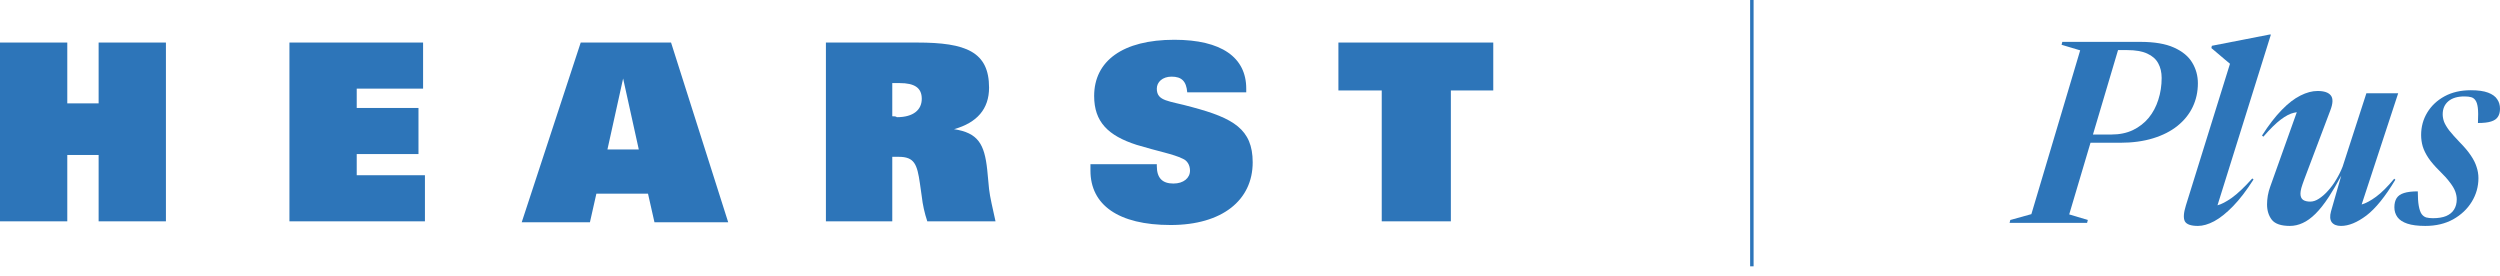
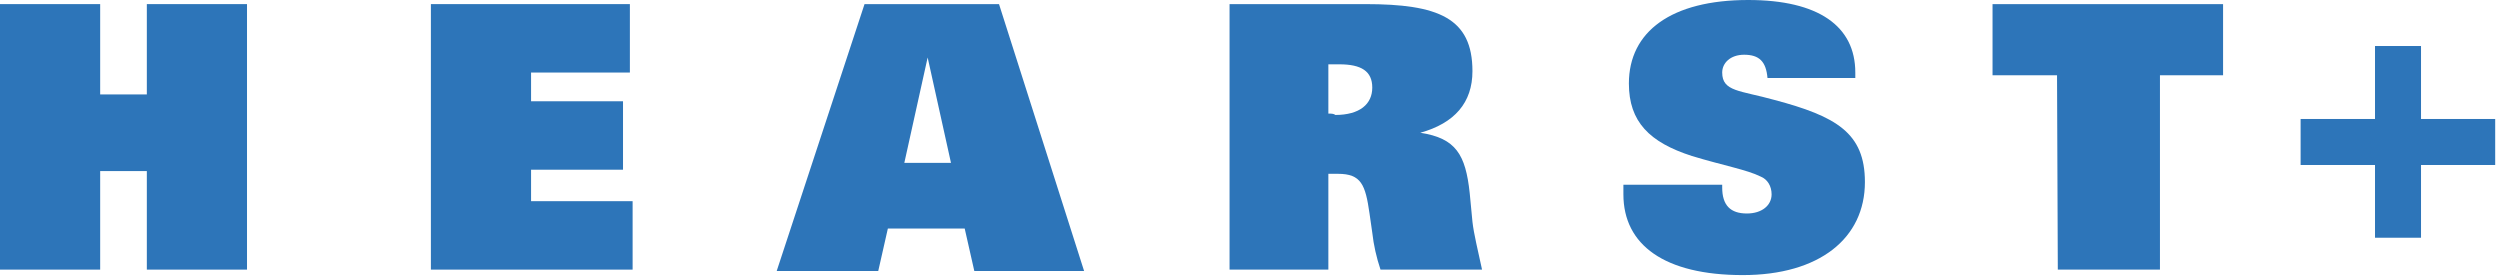
- <svg xmlns="http://www.w3.org/2000/svg" width="209" height="23" viewBox="0 0 209 23" fill="none">
-   <path d="M146.6 22.265H146.311V0H146.6V22.265Z" fill="#2D75B9" />
-   <path d="M185.382 17.164C185.713 17.075 186.113 16.867 186.581 16.537C187.062 16.191 187.633 15.652 188.292 14.918L188.395 15.003C187.811 15.92 187.241 16.665 186.685 17.236C186.128 17.808 185.603 18.227 185.108 18.495C184.614 18.756 184.16 18.887 183.748 18.887C183.164 18.887 182.801 18.76 182.656 18.506C182.519 18.245 182.546 17.803 182.738 17.183L186.427 5.331C186.303 5.225 186.155 5.102 185.983 4.961C185.819 4.82 185.64 4.668 185.448 4.506C185.263 4.344 185.07 4.181 184.871 4.019L184.912 3.828L189.734 2.887H189.848L185.382 17.164Z" fill="#2D75B9" />
-   <path d="M193.75 7.606C194.299 7.606 194.67 7.733 194.862 7.987C195.055 8.234 195.038 8.651 194.812 9.236L192.638 14.992C192.528 15.289 192.445 15.532 192.39 15.723C192.342 15.906 192.318 16.061 192.318 16.189C192.318 16.428 192.39 16.601 192.534 16.707C192.678 16.806 192.882 16.855 193.143 16.855C193.376 16.854 193.616 16.773 193.863 16.611C194.117 16.449 194.368 16.23 194.615 15.955C194.869 15.68 195.1 15.366 195.306 15.014C195.519 14.661 195.698 14.301 195.842 13.935L197.83 7.797H200.488L197.434 17.096C197.783 16.996 198.183 16.783 198.634 16.453C199.087 16.122 199.595 15.617 200.158 14.94L200.251 15.024C199.406 16.435 198.599 17.433 197.83 18.019C197.061 18.597 196.354 18.887 195.708 18.887C195.351 18.887 195.093 18.785 194.935 18.58C194.783 18.369 194.763 18.065 194.873 17.67L195.729 14.683C195.368 15.357 195.028 15.941 194.708 16.432C194.317 17.031 193.939 17.511 193.575 17.871C193.211 18.231 192.854 18.488 192.504 18.644C192.154 18.806 191.796 18.887 191.432 18.887C190.704 18.887 190.202 18.717 189.928 18.379C189.66 18.033 189.525 17.603 189.525 17.088C189.525 16.862 189.547 16.618 189.588 16.357C189.636 16.089 189.705 15.835 189.794 15.596L192.012 9.381C191.932 9.392 191.852 9.408 191.771 9.427C191.449 9.497 191.082 9.688 190.67 9.998C190.265 10.301 189.78 10.778 189.217 11.427L189.104 11.331C189.674 10.442 190.227 9.726 190.763 9.183C191.298 8.633 191.817 8.234 192.318 7.987C192.82 7.733 193.297 7.606 193.75 7.606Z" fill="#2D75B9" />
-   <path d="M206.559 7.543C207.163 7.543 207.644 7.61 208.001 7.744C208.358 7.878 208.612 8.061 208.763 8.294C208.921 8.52 209 8.785 209 9.088C209 9.363 208.942 9.588 208.825 9.765C208.715 9.941 208.526 10.072 208.258 10.156C207.997 10.241 207.63 10.283 207.156 10.283C207.184 9.719 207.18 9.296 207.146 9.014C207.111 8.732 207.046 8.524 206.95 8.39C206.861 8.256 206.74 8.167 206.589 8.125C206.445 8.083 206.256 8.062 206.022 8.062C205.445 8.062 204.999 8.195 204.683 8.463C204.367 8.731 204.209 9.095 204.209 9.554C204.209 9.758 204.247 9.966 204.322 10.178C204.405 10.389 204.549 10.633 204.755 10.908C204.968 11.176 205.264 11.507 205.642 11.902C206.026 12.29 206.332 12.654 206.559 12.992C206.785 13.324 206.946 13.645 207.042 13.955C207.145 14.265 207.197 14.576 207.197 14.887C207.197 15.599 207.011 16.259 206.641 16.865C206.27 17.472 205.751 17.962 205.085 18.336C204.419 18.703 203.643 18.887 202.757 18.887C202.132 18.887 201.63 18.823 201.252 18.696C200.874 18.569 200.599 18.389 200.428 18.156C200.256 17.916 200.17 17.641 200.17 17.331C200.17 17.021 200.232 16.767 200.355 16.569C200.479 16.372 200.685 16.227 200.974 16.136C201.262 16.044 201.647 15.998 202.128 15.998C202.128 16.506 202.155 16.912 202.21 17.215C202.265 17.518 202.344 17.744 202.447 17.892C202.55 18.033 202.677 18.128 202.828 18.178C202.986 18.22 203.176 18.241 203.396 18.241C203.835 18.241 204.203 18.181 204.498 18.061C204.793 17.934 205.013 17.754 205.157 17.521C205.308 17.282 205.384 16.996 205.384 16.664C205.384 16.453 205.342 16.234 205.26 16.009C205.177 15.783 205.03 15.532 204.817 15.257C204.611 14.975 204.312 14.643 203.921 14.263C203.536 13.882 203.233 13.529 203.014 13.204C202.794 12.873 202.636 12.552 202.54 12.241C202.451 11.931 202.406 11.614 202.406 11.289C202.406 10.598 202.578 9.97 202.921 9.405C203.264 8.841 203.745 8.389 204.363 8.051C204.988 7.712 205.721 7.543 206.559 7.543Z" fill="#2D75B9" />
-   <path d="M98.175 3.325C102.105 3.325 104.186 4.79 104.186 7.409V7.717H99.253C99.176 6.793 98.791 6.407 97.943 6.407C97.173 6.407 96.71 6.87 96.71 7.409C96.71 8.487 97.712 8.41 99.639 8.949C103.106 9.874 104.725 10.799 104.725 13.572C104.725 16.731 102.181 18.811 97.866 18.811C93.474 18.811 91.162 17.116 91.162 14.266V13.727H96.71V13.88C96.71 14.881 97.173 15.344 98.098 15.344C98.945 15.344 99.484 14.882 99.484 14.266C99.484 13.803 99.253 13.418 98.868 13.264C98.097 12.879 96.787 12.648 95.015 12.108C92.626 11.338 91.471 10.182 91.471 8.025C91.471 5.098 93.859 3.325 98.175 3.325Z" fill="#2D75B9" />
-   <path fill-rule="evenodd" clip-rule="evenodd" d="M178.921 3.5C180.102 3.5 181.044 3.659 181.744 3.977C182.452 4.294 182.959 4.714 183.269 5.236C183.584 5.758 183.743 6.333 183.743 6.961C183.743 7.673 183.599 8.333 183.311 8.939C183.022 9.546 182.595 10.076 182.032 10.527C181.476 10.972 180.796 11.317 179.992 11.563C179.189 11.81 178.268 11.935 177.231 11.935H174.766L172.986 17.924L174.542 18.39L174.48 18.633H168L168.062 18.39L169.823 17.902L173.903 4.209L172.348 3.744L172.409 3.5H178.921ZM174.971 11.246H176.51C177.19 11.246 177.791 11.123 178.313 10.876C178.835 10.622 179.275 10.28 179.632 9.85C179.989 9.412 180.257 8.907 180.436 8.336C180.621 7.765 180.714 7.158 180.714 6.517C180.714 6.044 180.618 5.635 180.426 5.289C180.24 4.943 179.938 4.675 179.519 4.484C179.1 4.287 178.539 4.188 177.839 4.188H177.068L174.971 11.246Z" fill="#2D75B9" />
-   <path fill-rule="evenodd" clip-rule="evenodd" d="M60.877 18.58H54.713L54.173 16.191H49.857L49.318 18.58H43.616L48.548 3.557H56.1L60.877 18.58ZM50.782 12.493H53.402L52.093 6.562L50.782 12.493Z" fill="#2D75B9" />
-   <path d="M5.625 8.642H8.245V3.557H13.871V18.503H8.245V12.956H5.625V18.503H0V3.557H5.625V8.642Z" fill="#2D75B9" />
-   <path d="M35.37 7.409H29.822V9.026H34.985V12.879H29.822V14.65H35.524V18.503H24.197V3.557H35.37V7.409Z" fill="#2D75B9" />
-   <path fill-rule="evenodd" clip-rule="evenodd" d="M76.675 3.557C80.759 3.557 82.686 4.327 82.686 7.332C82.685 9.104 81.683 10.26 79.757 10.799C81.76 11.107 82.3 12.031 82.531 14.188L82.686 15.807C82.763 16.5 82.993 17.424 83.225 18.503H77.522C77.291 17.81 77.137 17.116 77.06 16.423L76.906 15.344C76.675 13.726 76.443 13.111 75.134 13.11H74.594V18.503H69.046V3.557H76.675ZM74.594 9.72C74.748 9.72 74.902 9.72 74.98 9.797C76.366 9.797 77.06 9.18 77.06 8.256C77.059 7.332 76.444 6.946 75.211 6.946H74.594V9.72Z" fill="#2D75B9" />
-   <path d="M124.837 7.562H121.292V18.503H115.513V7.562H111.891V3.557H124.837V7.562Z" fill="#2D75B9" />
+ <svg xmlns="http://www.w3.org/2000/svg" width="326" height="36" viewBox="0 0 326 36" fill="none">
+   <path d="M227.975 0C237.101 0 241.932 3.391 241.932 9.459V10.172H230.48C230.301 8.031 229.406 7.138 227.438 7.138C225.648 7.138 224.575 8.209 224.575 9.459C224.575 11.957 226.901 11.779 231.374 13.028C239.427 15.17 243.185 17.311 243.185 23.736C243.185 31.053 237.28 35.871 227.259 35.871C217.059 35.871 211.691 31.945 211.691 25.342V24.093H224.575V24.45C224.575 26.77 225.648 27.84 227.795 27.84C229.764 27.84 231.017 26.769 231.017 25.342C231.017 24.271 230.48 23.378 229.585 23.021C227.795 22.129 224.753 21.594 220.638 20.345C215.091 18.561 212.407 15.883 212.407 10.886C212.407 4.105 217.954 1.41068e-05 227.975 0Z" fill="#2D75B9" />
+   <path fill-rule="evenodd" clip-rule="evenodd" d="M141.366 35.336H127.05L125.798 29.804H115.777L114.524 35.336H101.282L112.735 0.536H130.271L141.366 35.336ZM117.924 21.237H124.008L120.966 7.495L117.924 21.237Z" fill="#2D75B9" />
+   <path d="M13.063 12.314H19.147V0.536H32.21V35.158H19.147V22.308H13.063V35.158H0V0.536H13.063V12.314Z" fill="#2D75B9" />
+   <path d="M82.136 9.459H69.251V13.206H81.241V22.13H69.251V26.234H82.493V35.158H56.188V0.536H82.136V9.459Z" fill="#2D75B9" />
+   <path fill-rule="evenodd" clip-rule="evenodd" d="M178.049 0.536C187.533 0.536 192.007 2.32 192.007 9.28C192.007 13.385 189.681 16.062 185.207 17.311C189.86 18.025 191.112 20.167 191.649 25.164L192.007 28.911C192.186 30.517 192.723 32.659 193.259 35.158H180.018C179.481 33.552 179.123 31.945 178.944 30.339L178.586 27.84C178.049 24.093 177.513 22.665 174.471 22.665H173.218V35.158H160.334V0.536H178.049ZM173.218 14.812C173.575 14.812 173.933 14.813 174.112 14.991C177.333 14.991 178.944 13.563 178.944 11.422C178.944 9.28 177.512 8.388 174.649 8.388H173.218V14.812Z" fill="#2D75B9" />
+   <path d="M289.889 9.815H281.658V35.158H268.338L268.237 9.815H259.827V0.536H289.889V9.815Z" fill="#2D75B9" />
+   <path d="M315.701 15.515H325.373V21.515H315.701V31H309.701V21.515H300V15.515H309.701V6H315.701V15.515Z" fill="#2D75B9" />
</svg>
